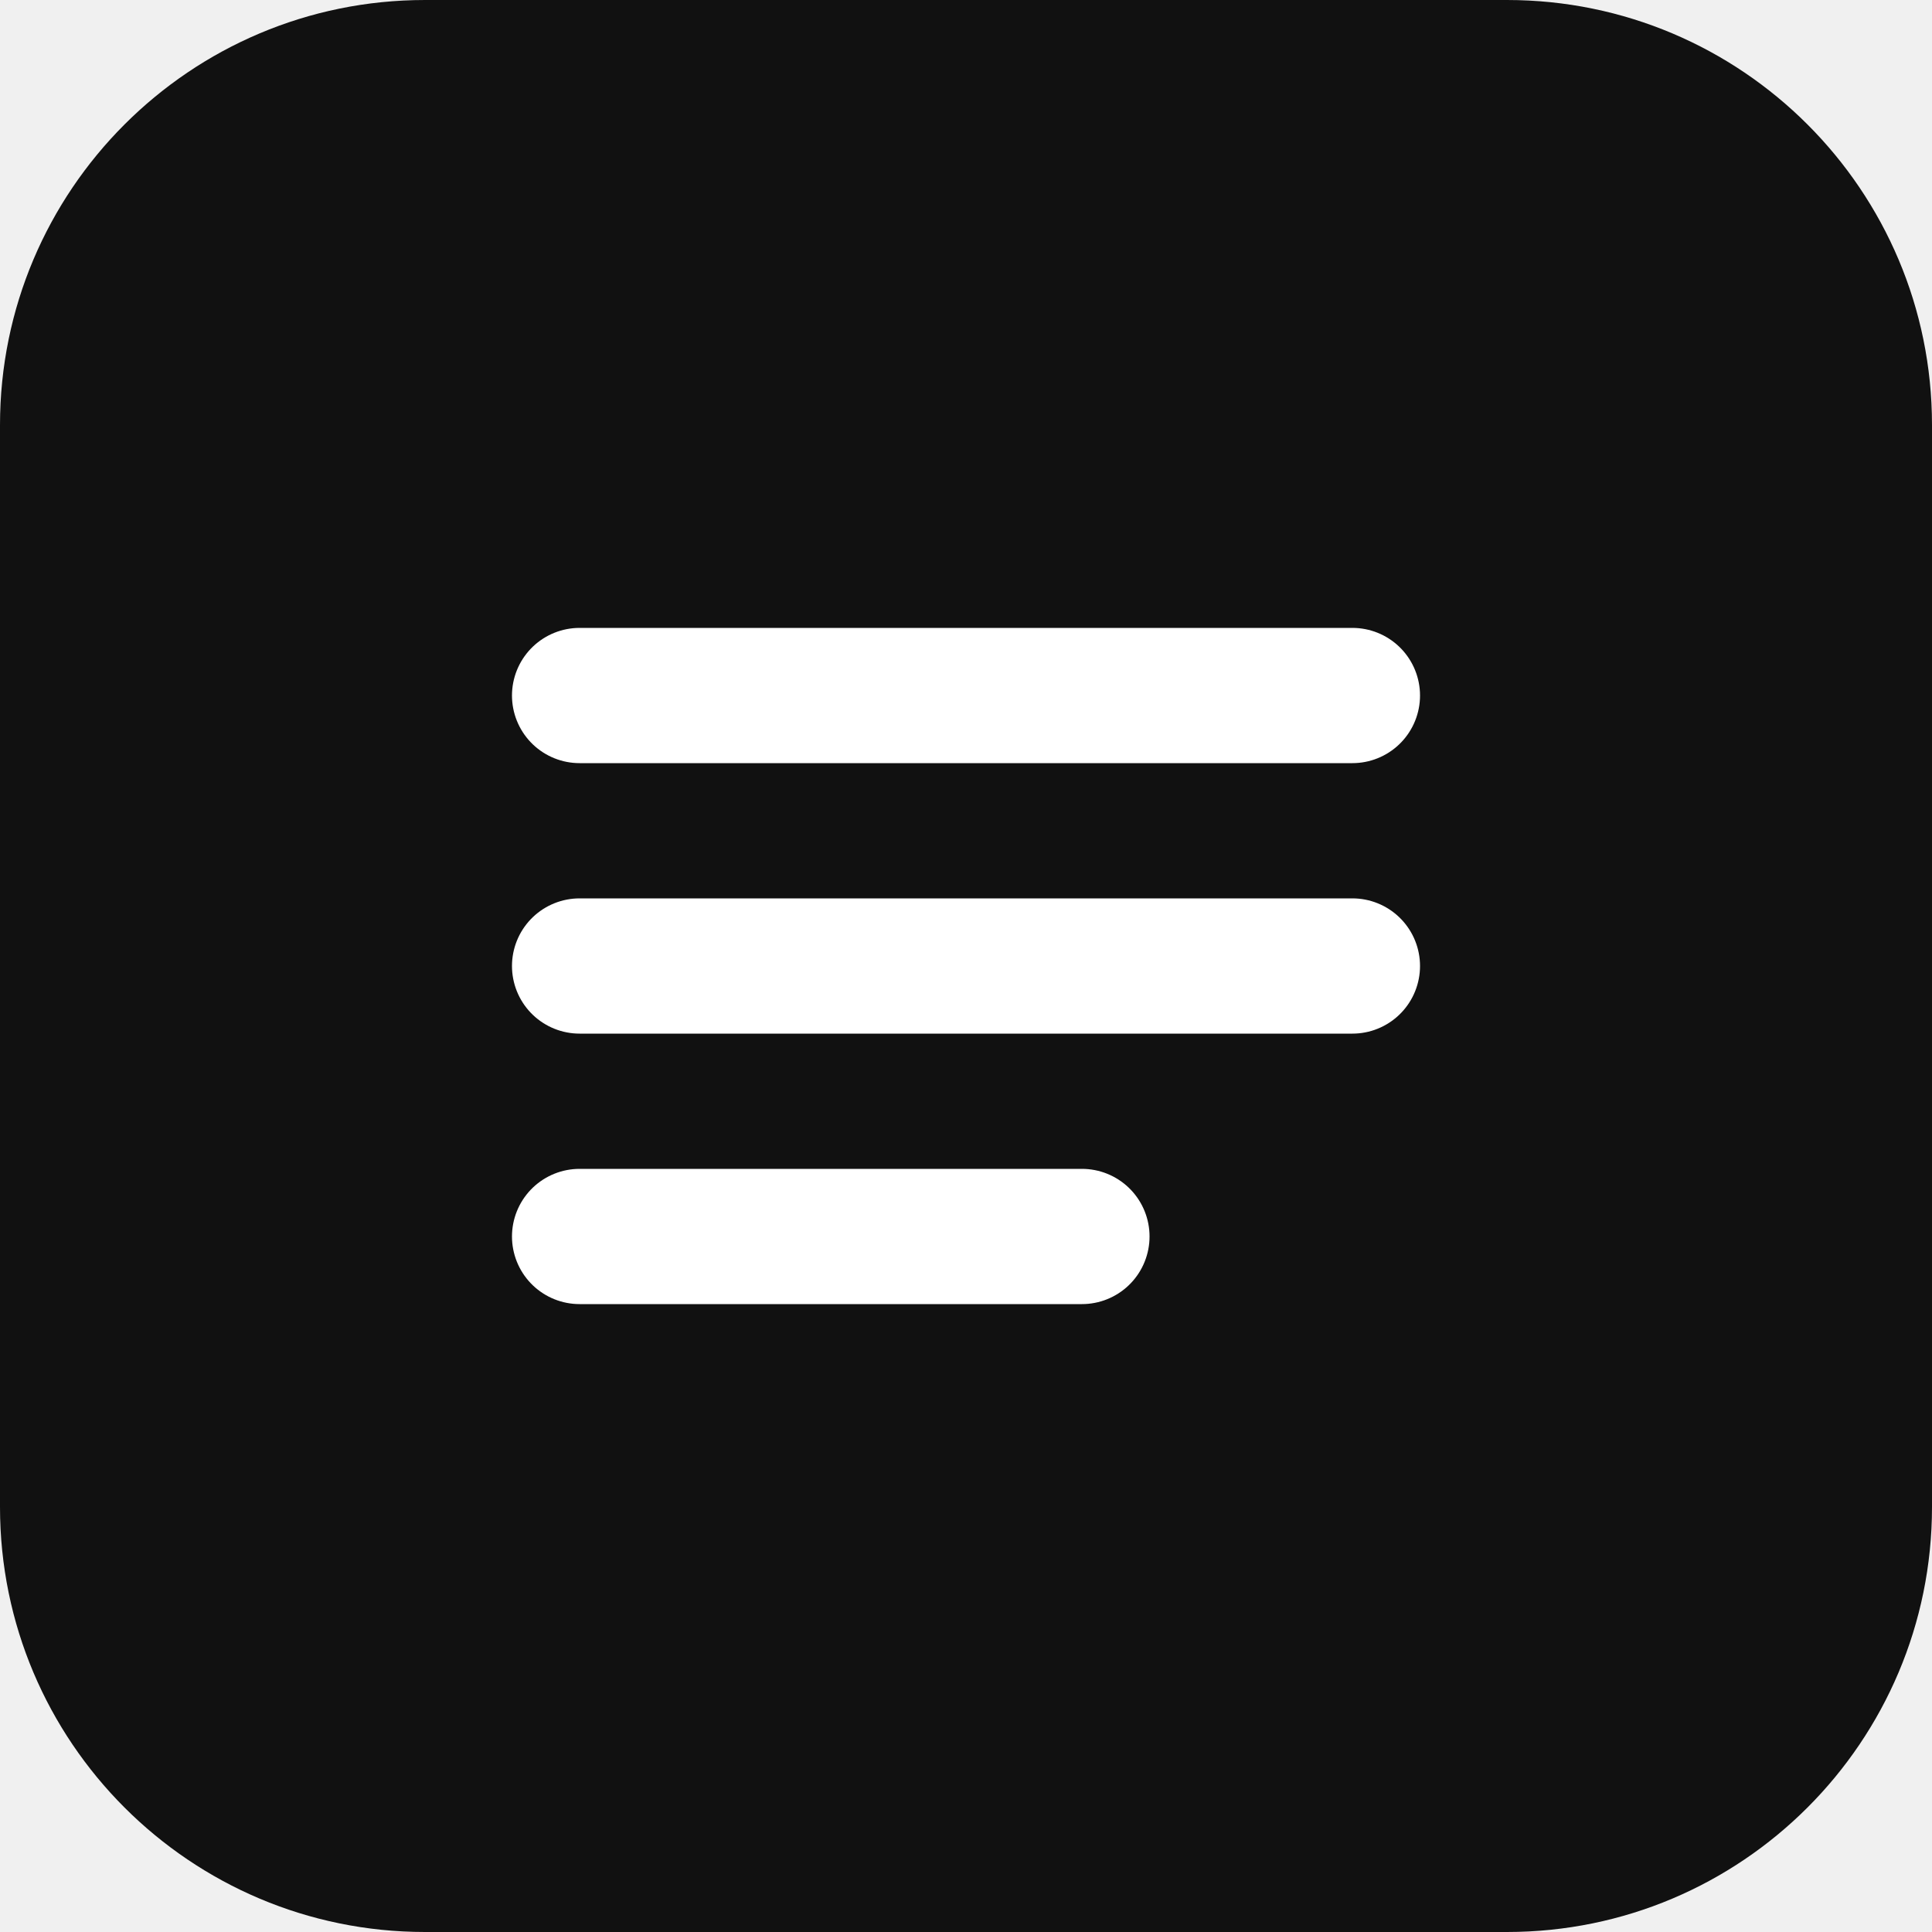
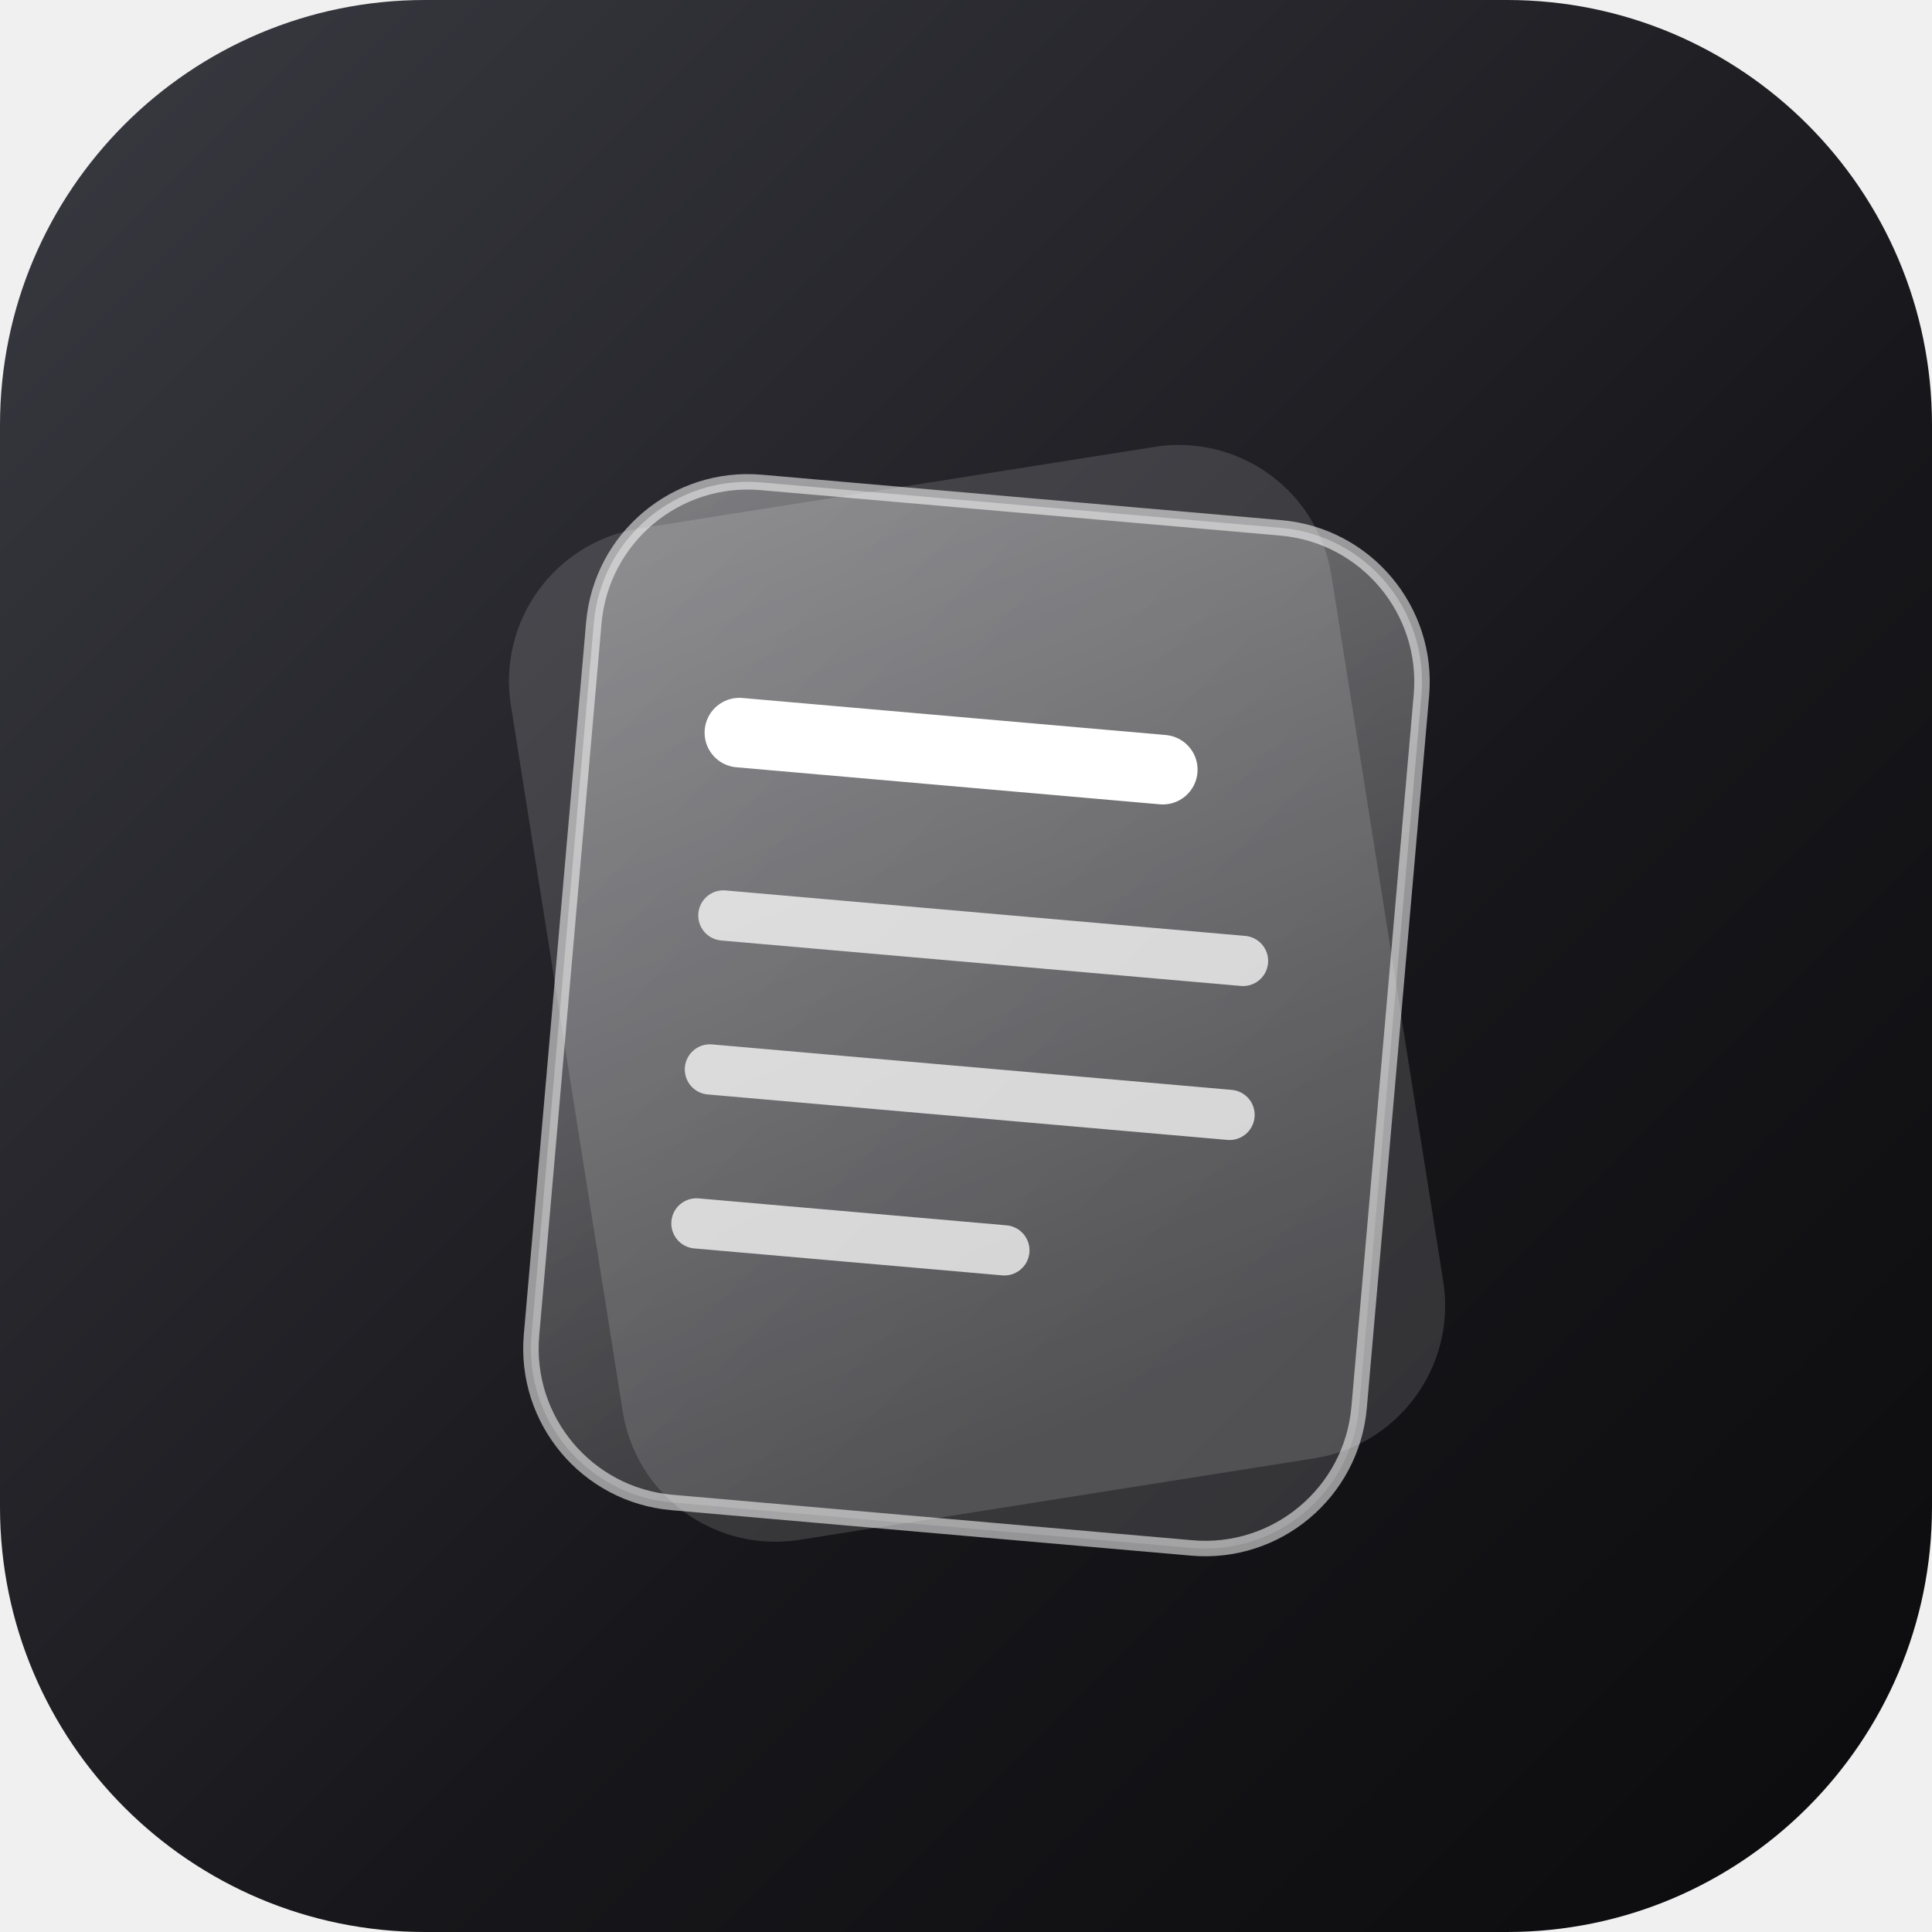
<svg xmlns="http://www.w3.org/2000/svg" viewBox="0 0 100 100">
-   <rect width="100" height="100" rx="22" fill="#111111" />
-   <g stroke="#ffffff" stroke-width="7" stroke-linecap="round">
-     <path d="M30 36h40M30 50h40M30 64h26" />
+   <defs>
+     <linearGradient id="bg" x1="0" y1="0" x2="1" y2="1">
+       <stop offset="0" stop-color="#3a3a42" />
+       <stop offset=".6" stop-color="#17171b" />
+       <stop offset="1" stop-color="#0b0b0d" />
+     </linearGradient>
+     <linearGradient id="card" x1="0" y1="0" x2=".4" y2="1">
+       <stop offset="0" stop-color="#fff" stop-opacity=".4" />
+       <stop offset="1" stop-color="#fff" stop-opacity=".14" />
+     </linearGradient>
+   </defs>
+   <rect width="100" height="100" rx="22" fill="url(#bg)" />
+   <rect x="29" y="25" width="43" height="53" rx="8" fill="#fff" opacity=".14" transform="rotate(-9 50 51)" />
+   <g transform="rotate(5 50 53)">
+     <rect x="29" y="26" width="43" height="53" rx="8" fill="url(#card)" stroke="#fff" stroke-opacity=".55" stroke-width=".8" />
+     <g stroke="#fff" stroke-linecap="round">
+       <path d="M37 39h22" stroke-width="3.6" />
+       <path d="M37 48.5h27M37 56.5h27M37 64.5h16" stroke-width="2.6" opacity=".75" />
+     </g>
  </g>
</svg>
